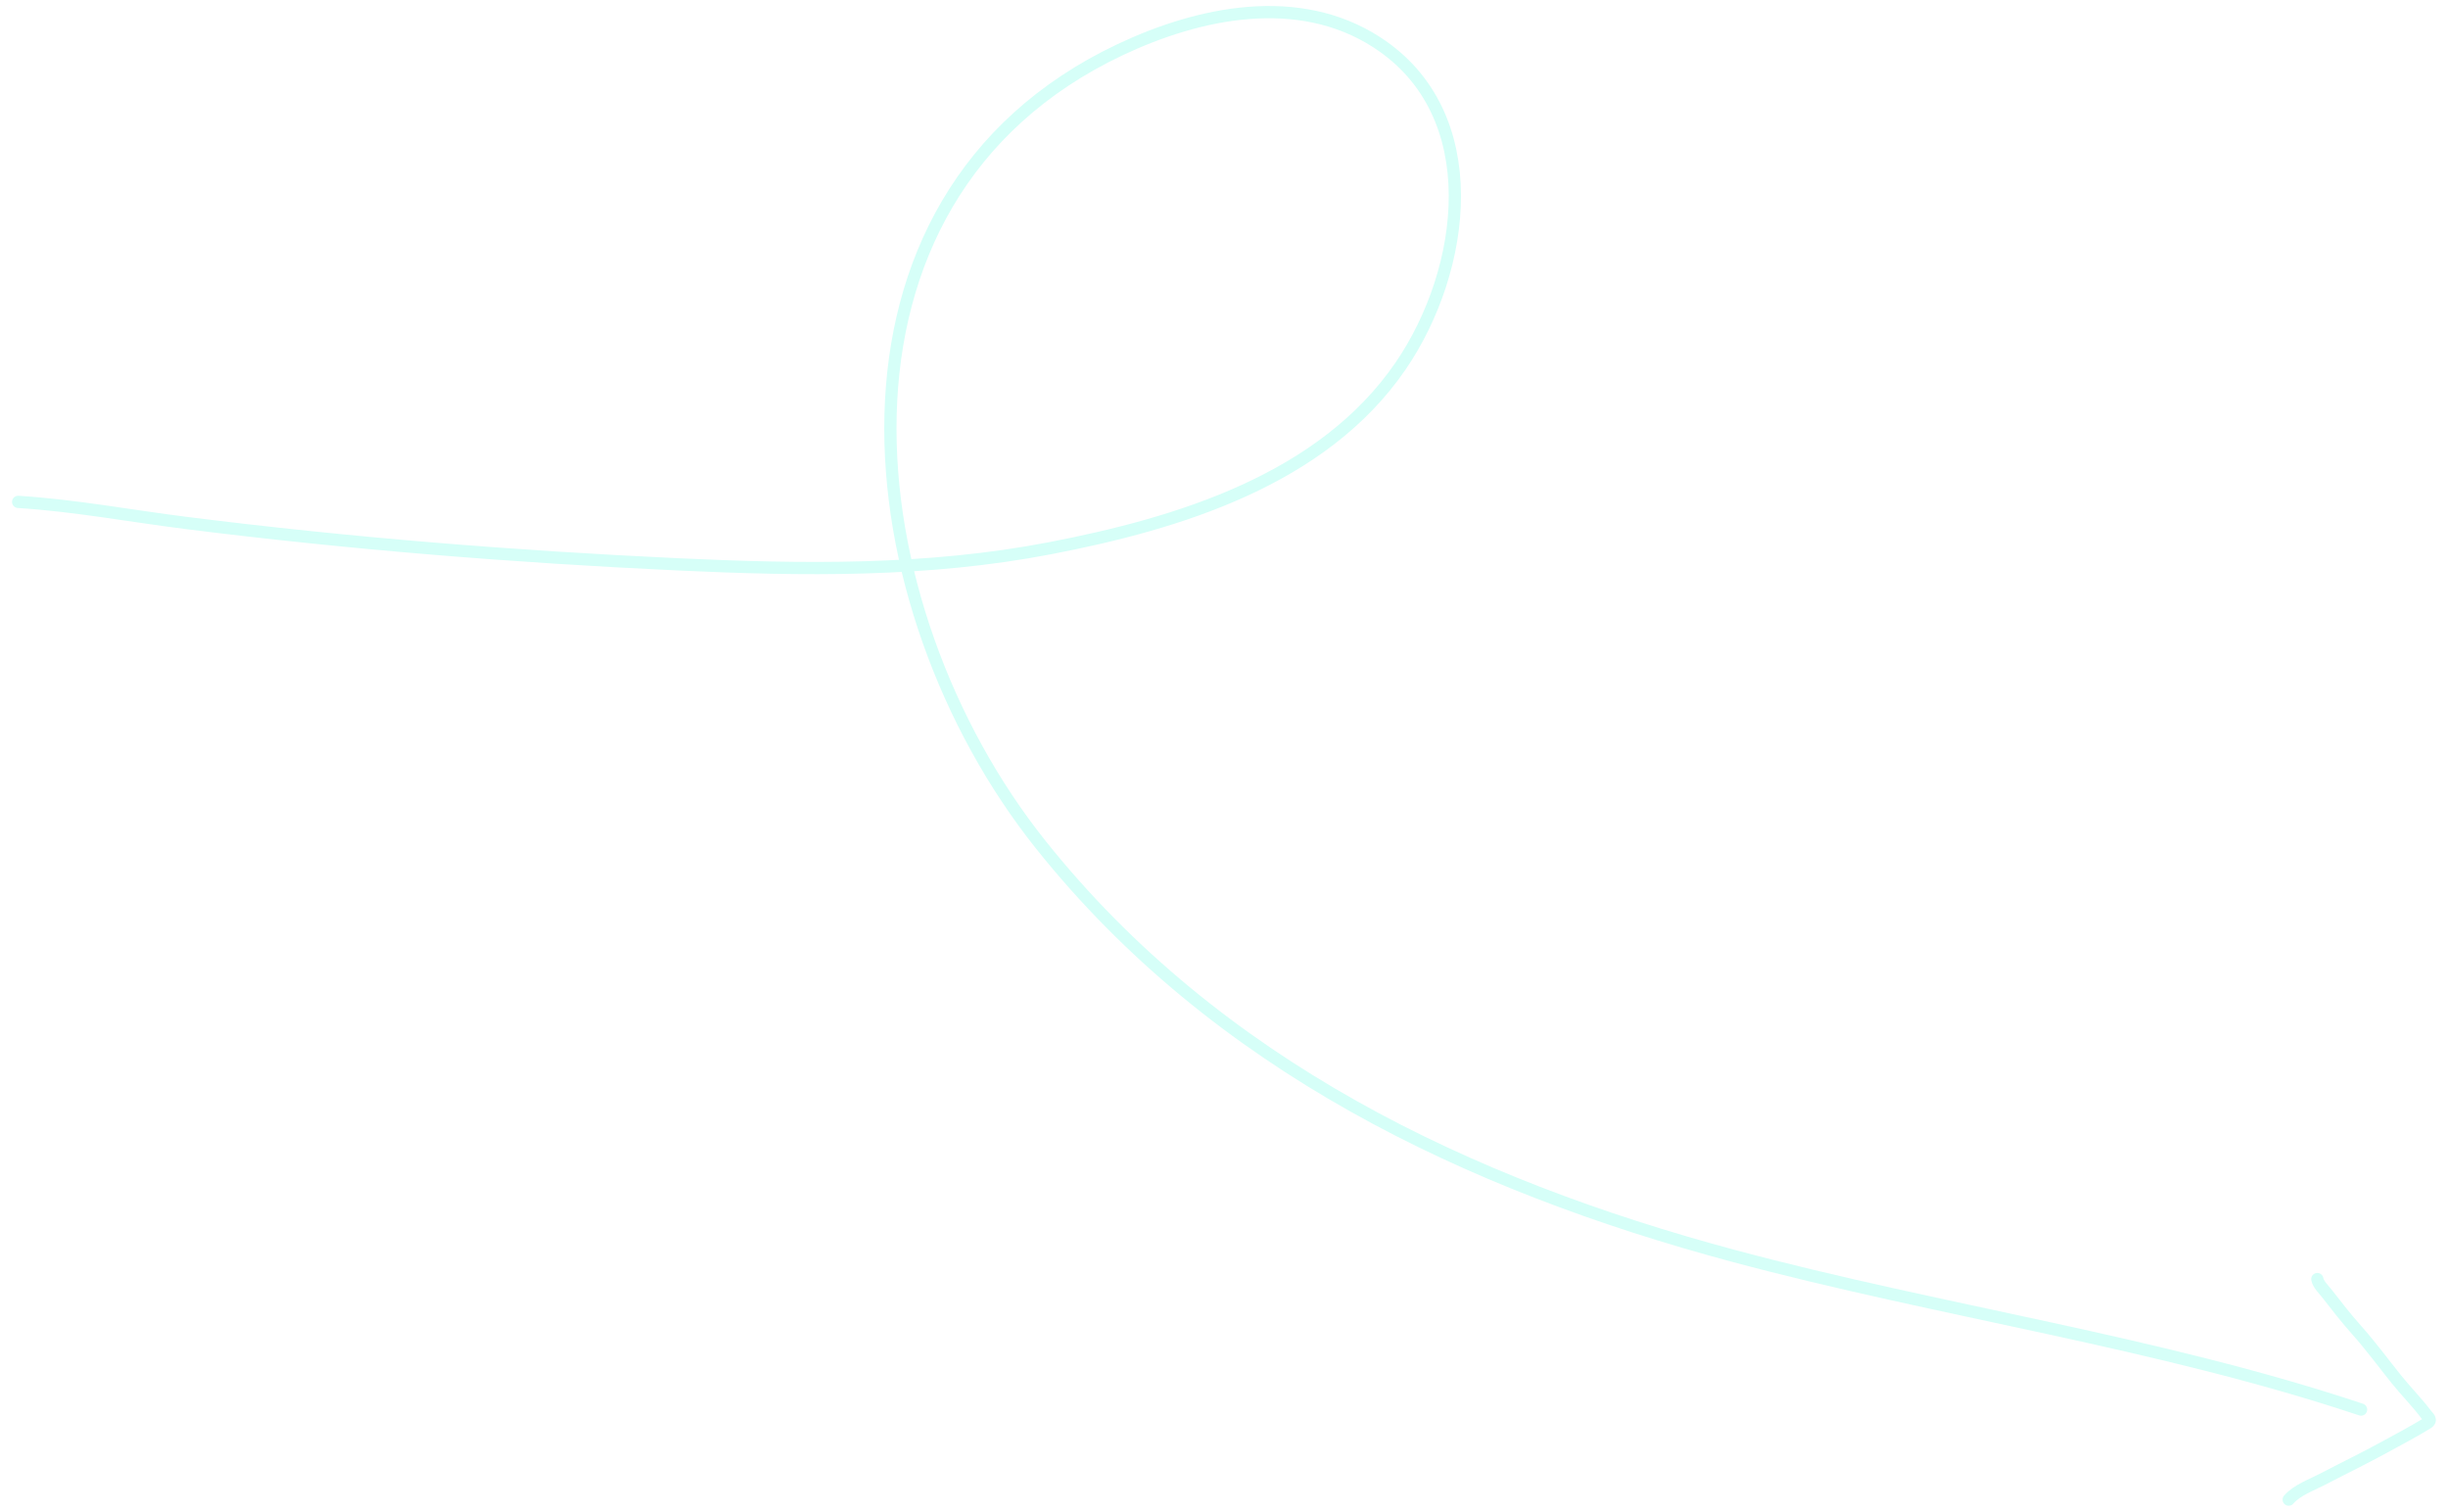
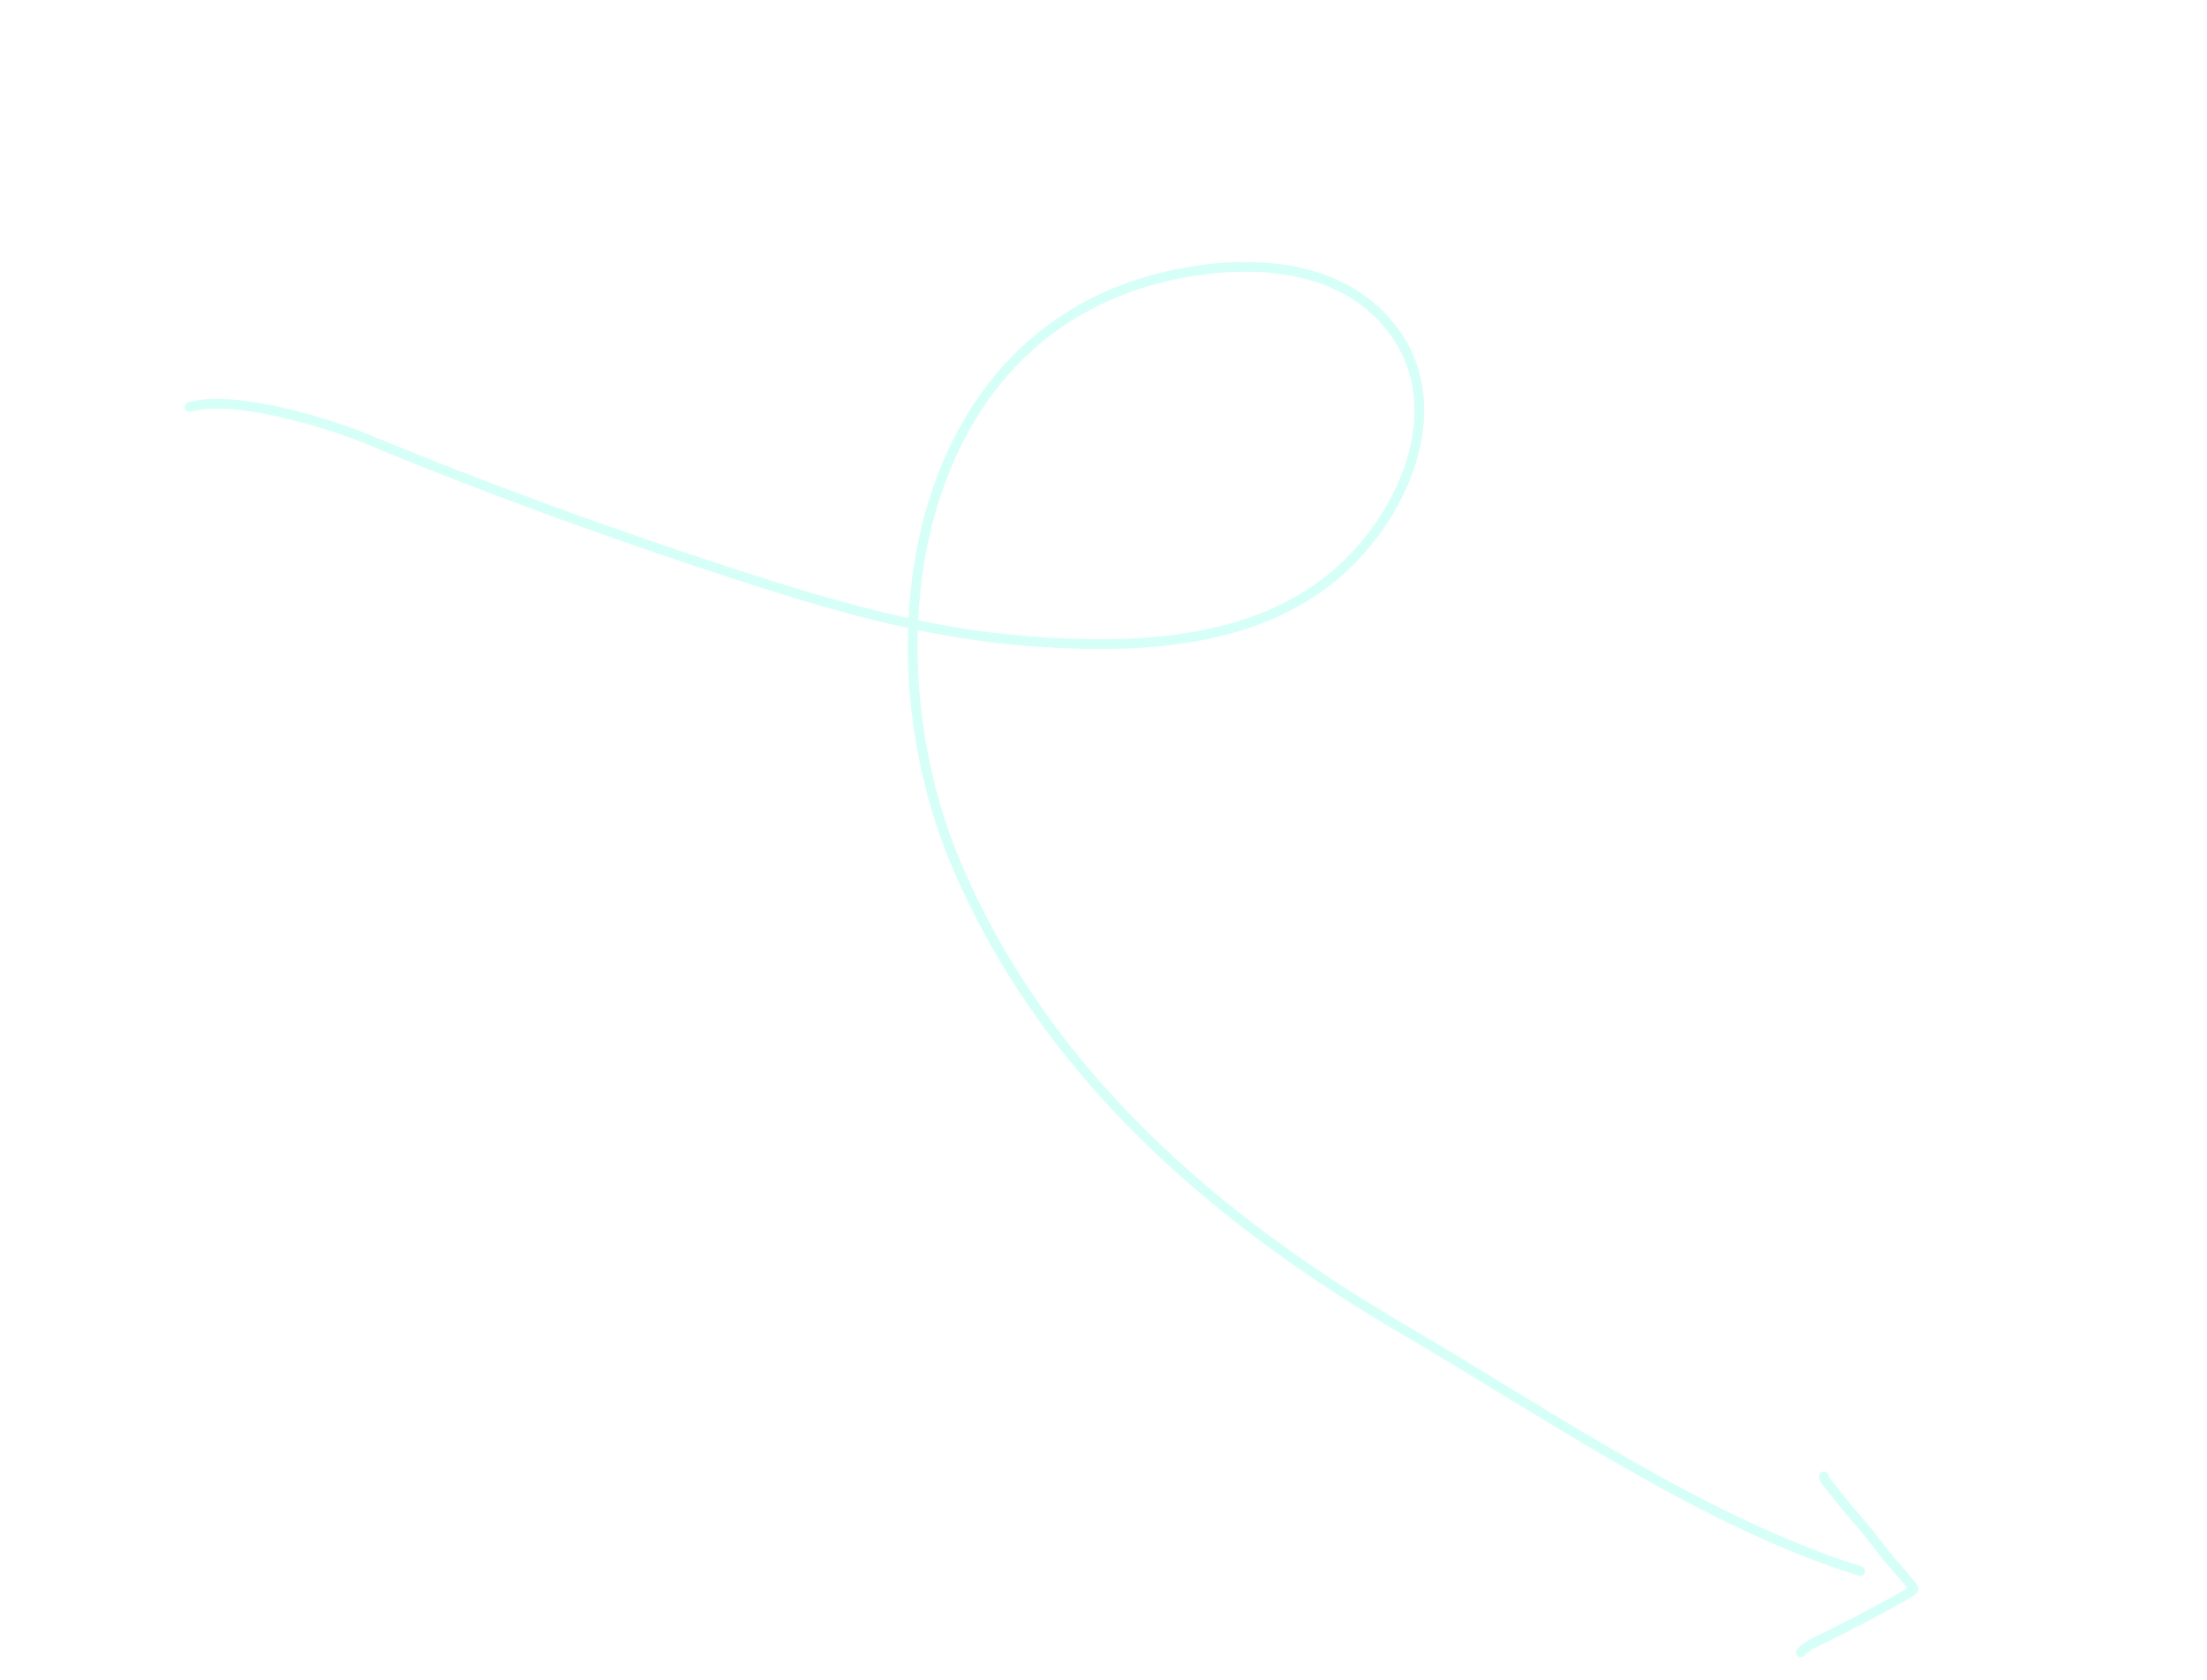
- <svg xmlns="http://www.w3.org/2000/svg" width="400" height="247" viewBox="0 0 400 247" fill="none">
-   <path d="M2.968 82.002C12.183 82.578 21.312 84.298 30.464 85.451C57.113 88.807 83.919 90.954 110.746 92.205C131.15 93.157 151.426 93.449 171.581 89.57C192.565 85.533 216.151 78.367 228.871 59.776C239.56 44.154 243.095 18.611 224.943 6.893C212.138 -1.374 195.918 2.01 182.982 8.138C131.288 32.625 139.081 99.186 170.048 137.999C198.783 174.012 239.795 193.537 283.287 205.204C317.187 214.298 352.519 219.212 385.796 230.305" stroke="#D6FFF8" stroke-width="2" stroke-linecap="round" />
-   <path d="M378.646 208.982C378.776 209.806 379.703 210.689 380.186 211.311C381.769 213.35 383.358 215.391 385.076 217.317C387.387 219.909 389.426 222.698 391.601 225.402C393.137 227.311 394.881 229.061 396.356 231.014C396.808 231.612 397.457 232.004 396.645 232.505C394.429 233.873 392.092 235.092 389.811 236.346C386.418 238.211 382.926 239.897 379.493 241.688C377.661 242.643 375.351 243.437 373.968 245.018" stroke="#D6FFF8" stroke-width="2" stroke-linecap="round" />
+ <svg xmlns="http://www.w3.org/2000/svg" width="452" height="344" viewBox="0 0 452 344" fill="none">
+   <path d="M38.797 83.346C47.95 80.75 66.853 86.481 75.374 90.012C100.188 100.293 125.473 109.45 151.016 117.749C170.442 124.06 189.919 129.702 210.383 131.29C231.688 132.943 256.329 132.267 273.511 117.7C287.949 105.46 298.111 81.76 283.703 65.66C273.538 54.302 257.001 53.279 242.905 55.768C186.577 65.718 176.496 131.972 196.102 177.59C214.294 219.919 248.685 249.591 287.546 272.34C317.836 290.073 348.951 311.75 380.95 321.75" stroke="#D6FFF8" stroke-width="2" stroke-linecap="round" />
+   <path d="M373.507 302.363C373.637 303.187 374.564 304.07 375.047 304.693C376.63 306.731 378.219 308.772 379.937 310.699C382.248 313.291 384.287 316.08 386.462 318.783C387.998 320.692 389.742 322.442 391.217 324.395C391.669 324.993 392.318 325.386 391.506 325.887C389.29 327.254 386.953 328.473 384.672 329.727C381.279 331.592 377.787 333.278 374.354 335.069C372.522 336.025 370.212 336.819 368.829 338.399" stroke="#D6FFF8" stroke-width="2" stroke-linecap="round" />
</svg>
